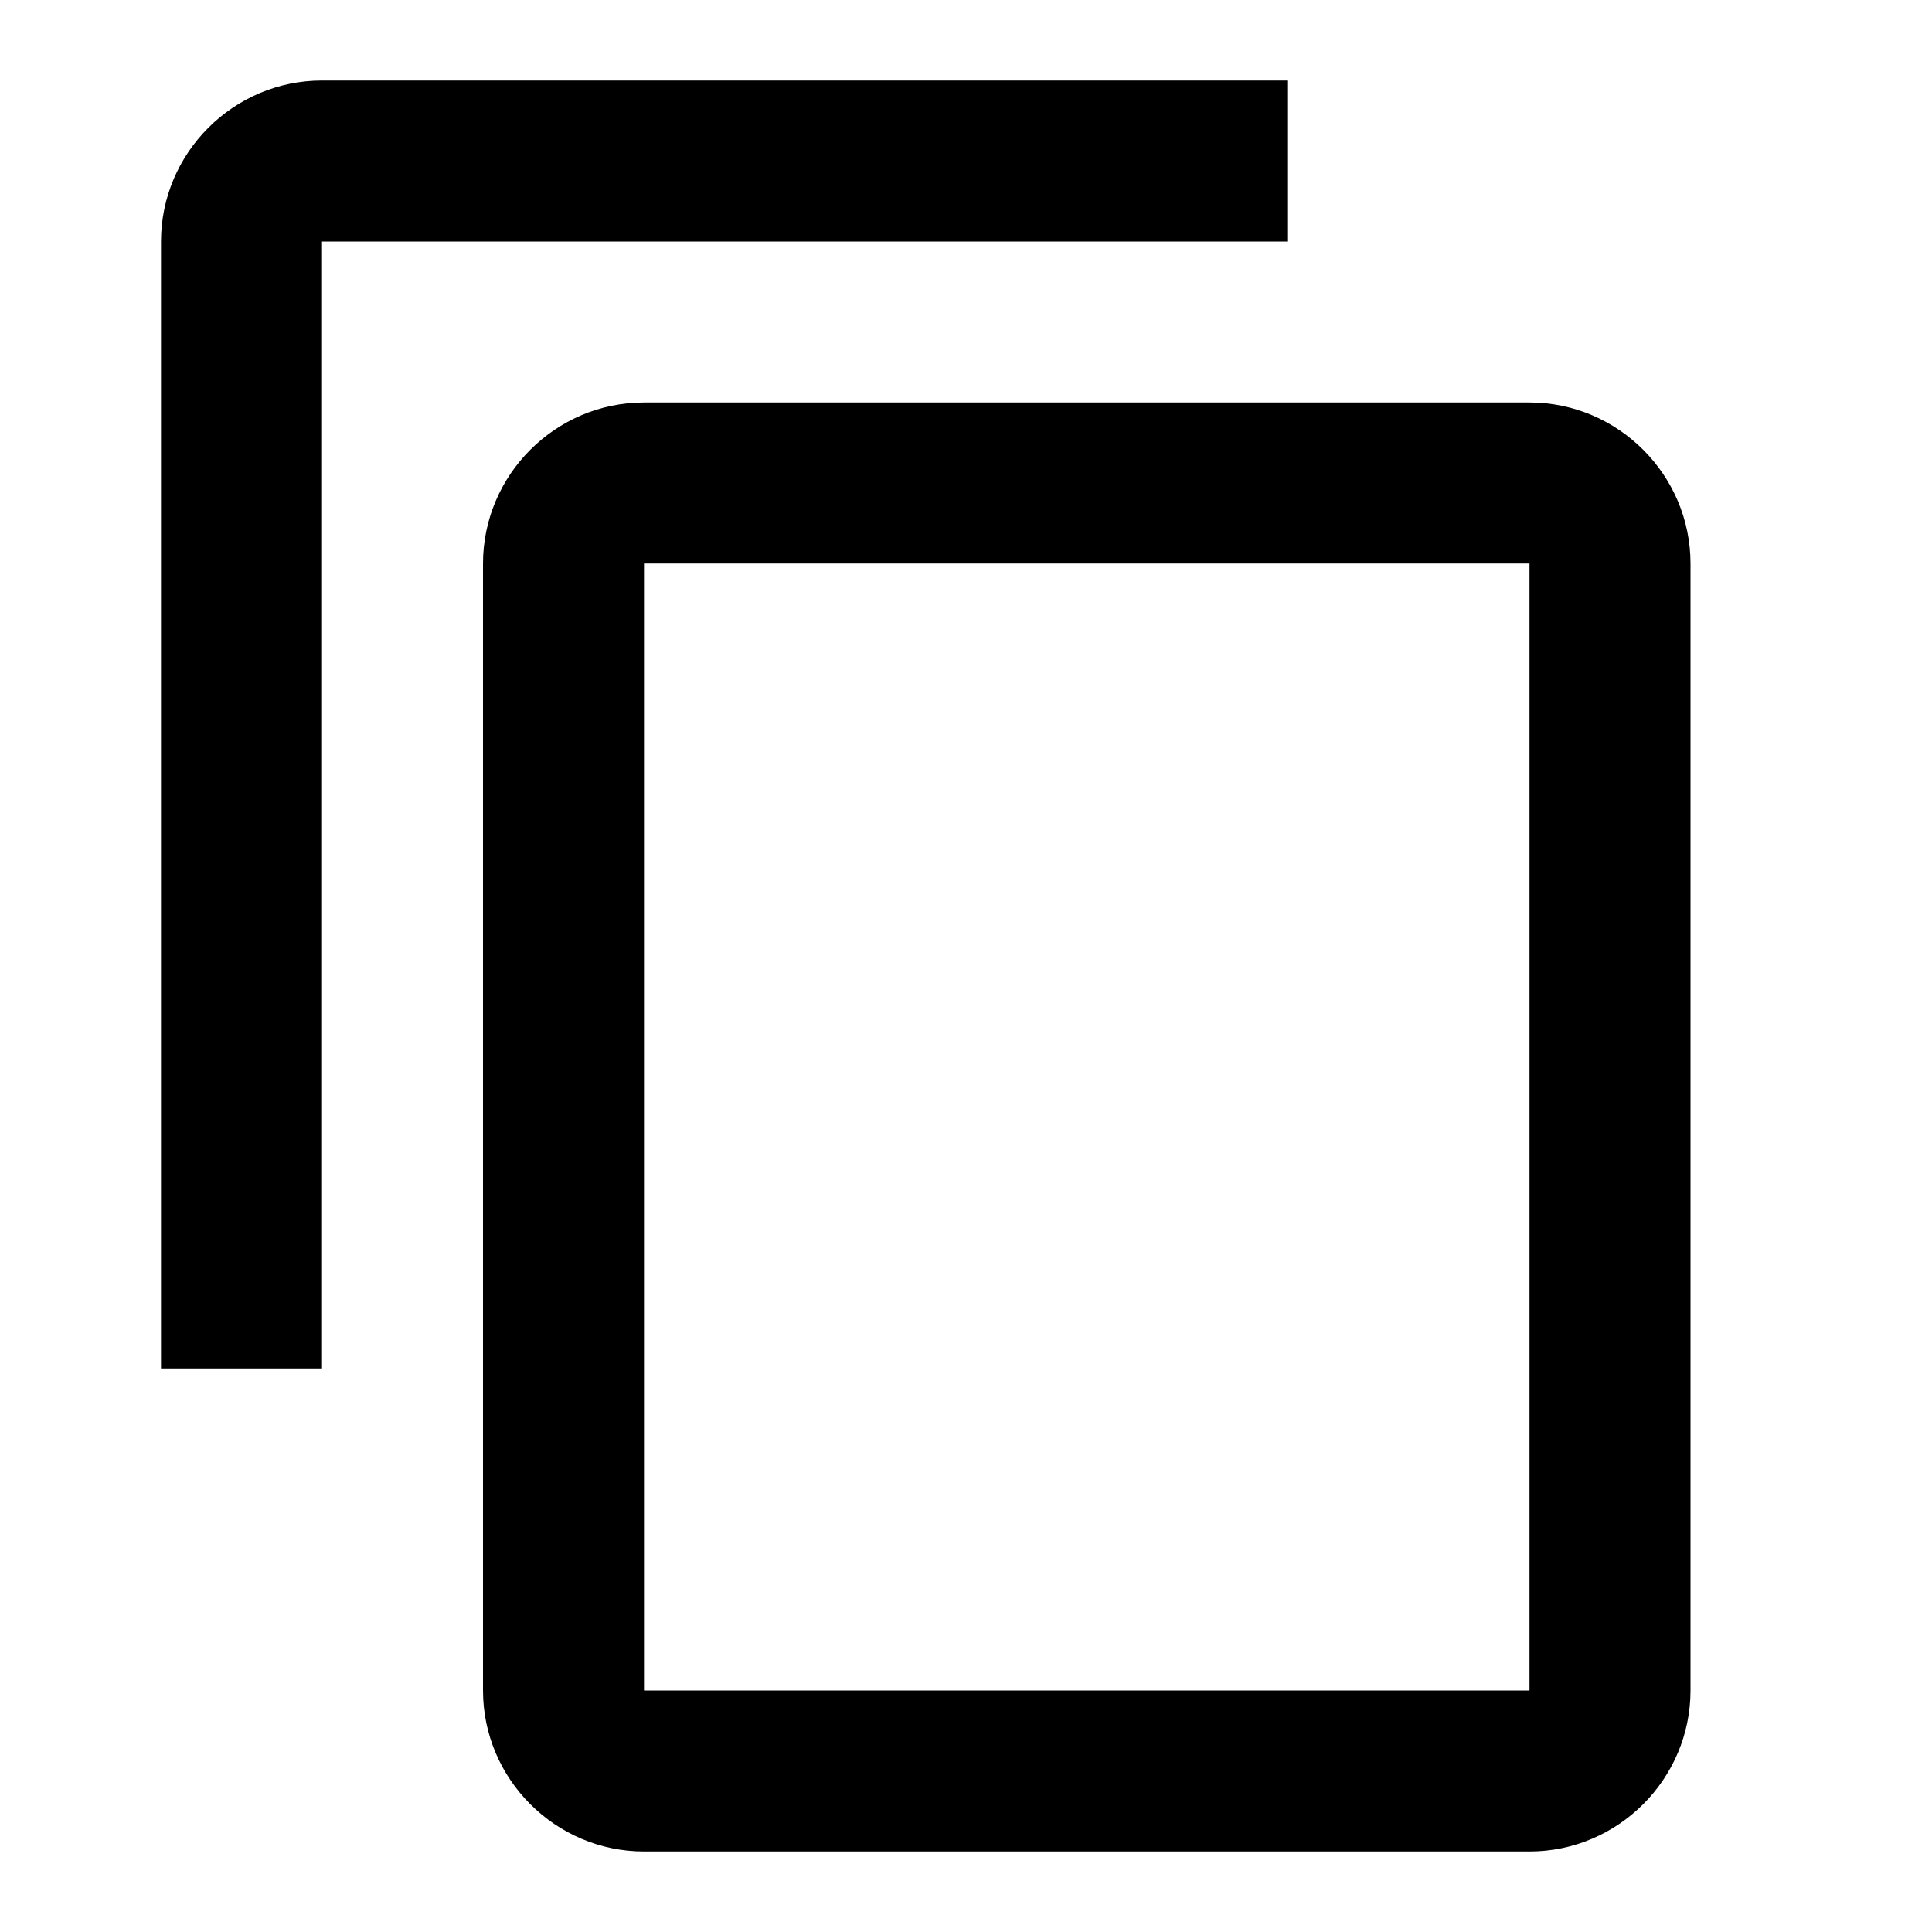
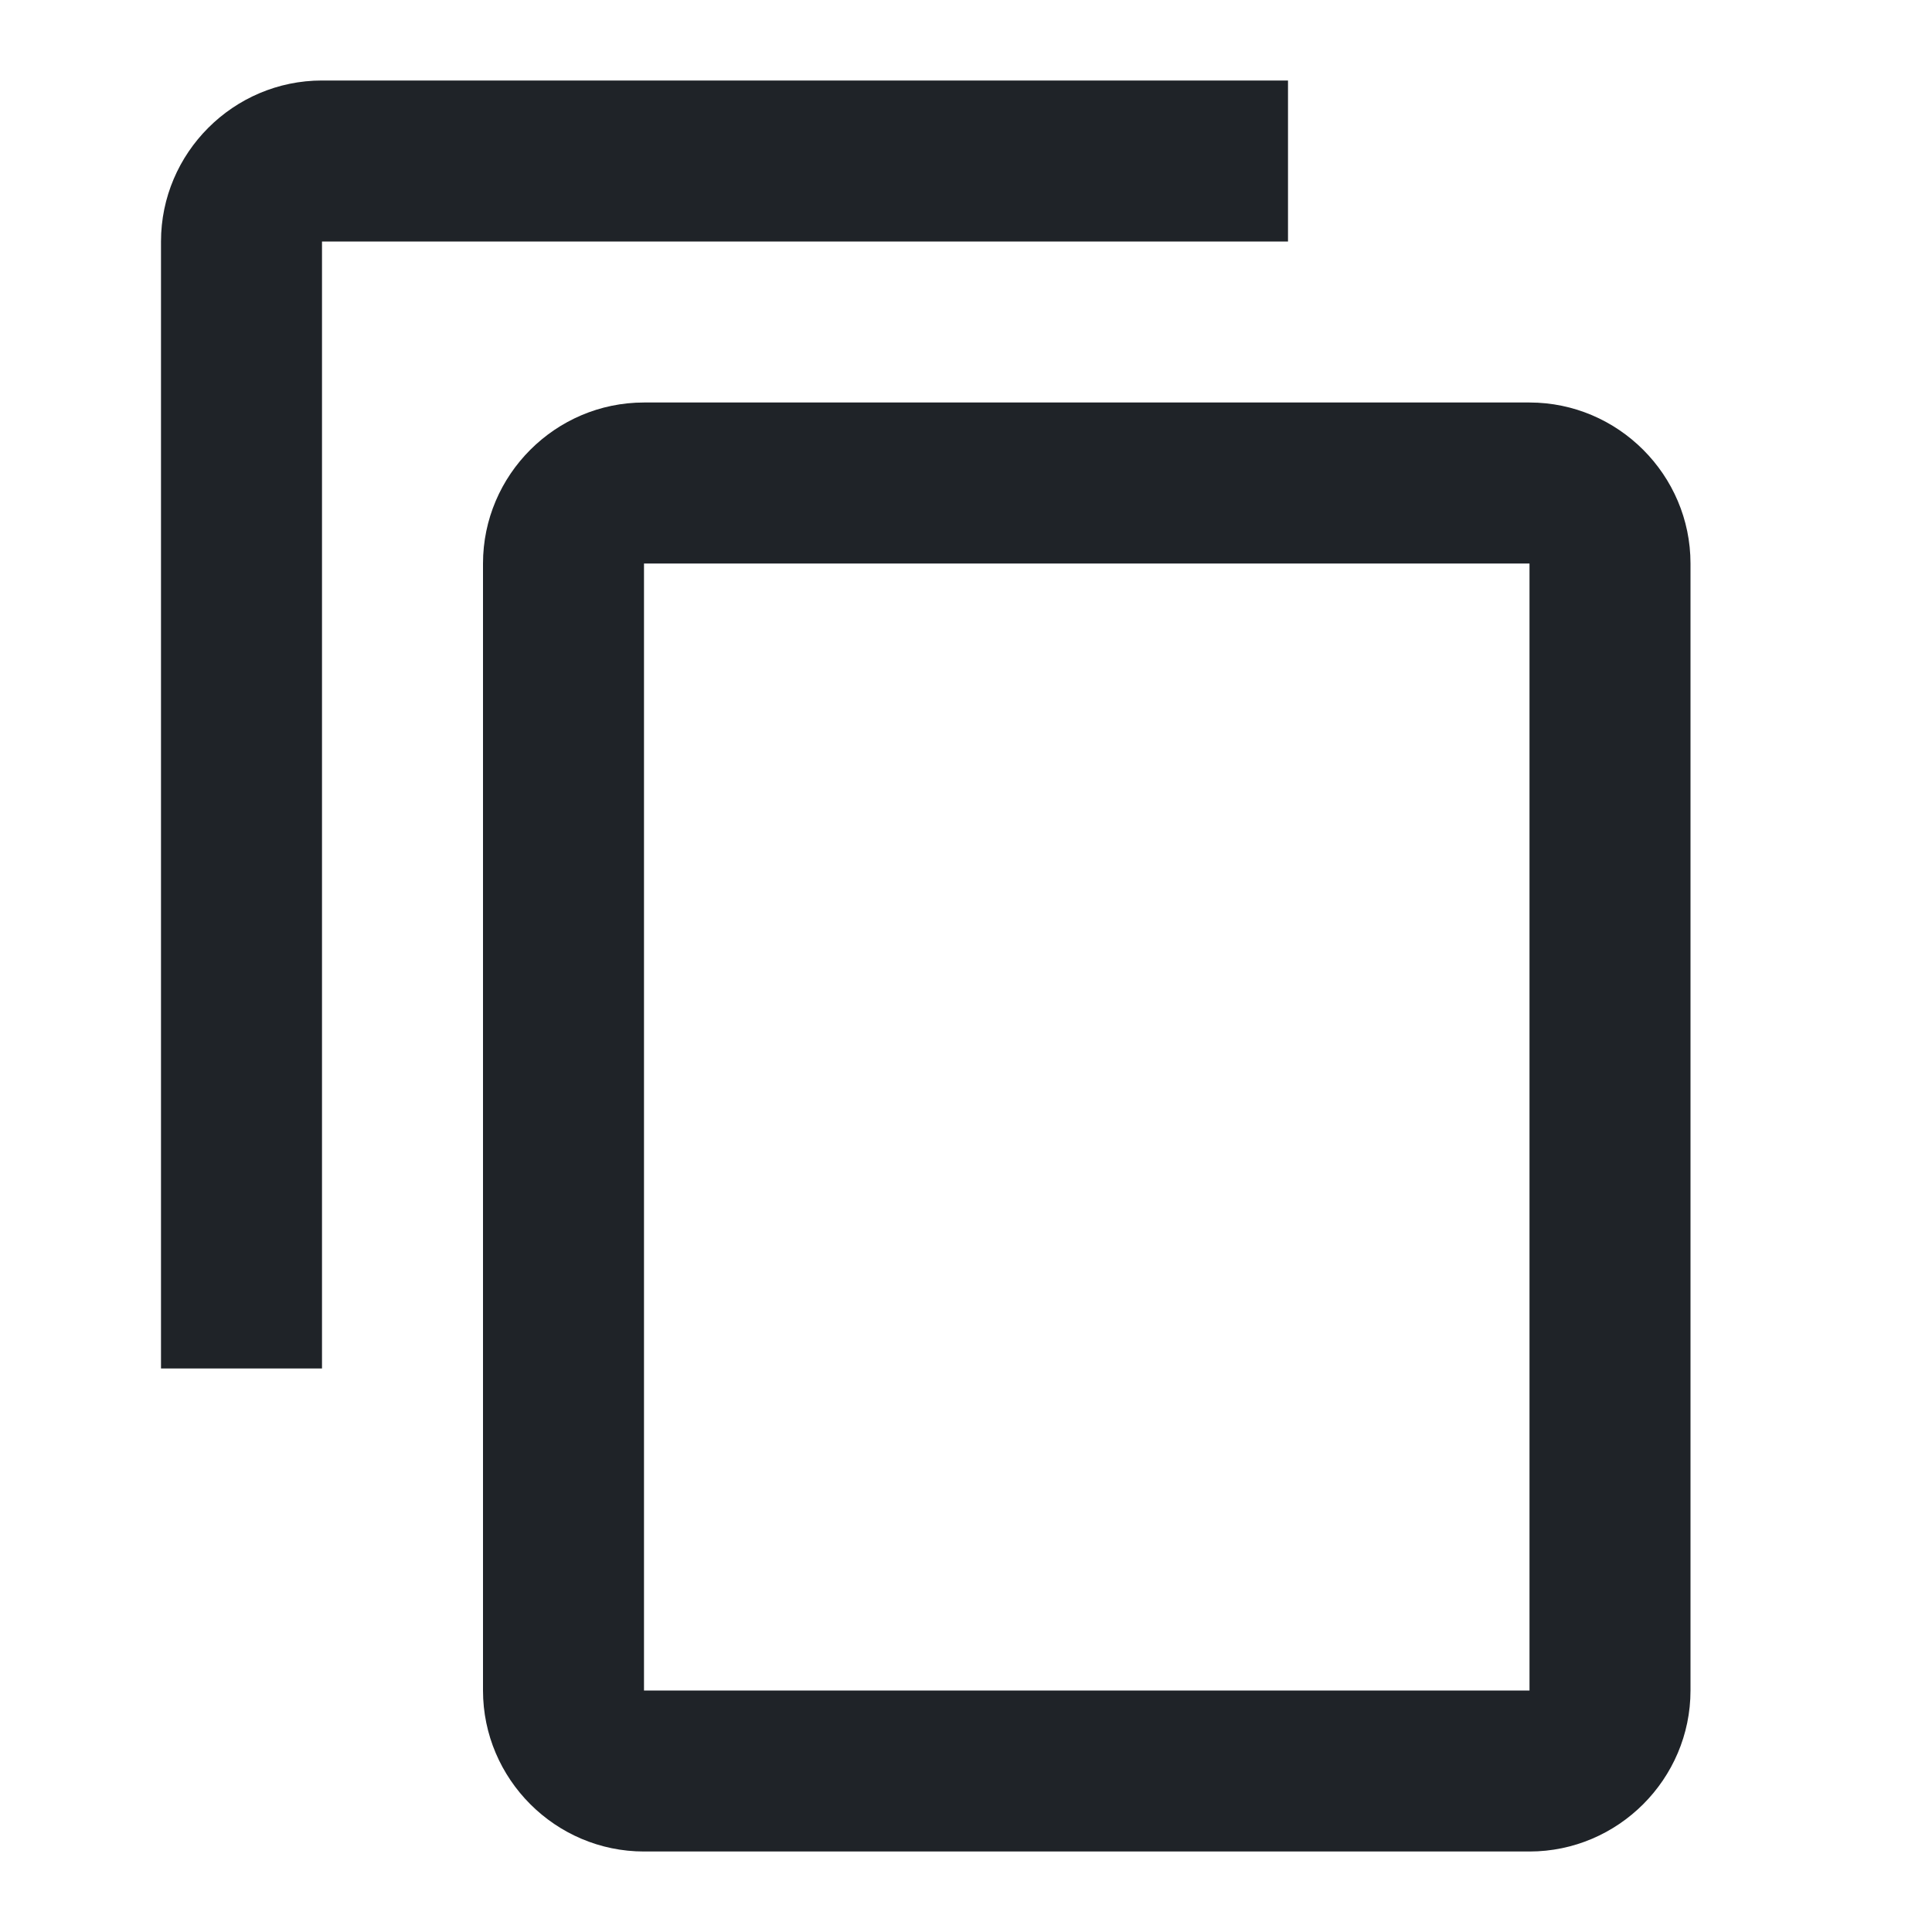
<svg xmlns="http://www.w3.org/2000/svg" width="24" height="24" viewBox="0 0 24 24">
+   <style>path{fill:#1f2328}@media (prefers-color-scheme:dark){path{fill:#f0f6fc}}</style>
  <path d="M16 1H4c-1.1 0-2 .9-2 2v14h2V3h12V1zm3 4H8c-1.1 0-2 .9-2 2v14c0 1.1.9 2 2 2h11c1.1 0 2-.9 2-2V7c0-1.1-.9-2-2-2zm0 16H8V7h11v14z" />
</svg>
